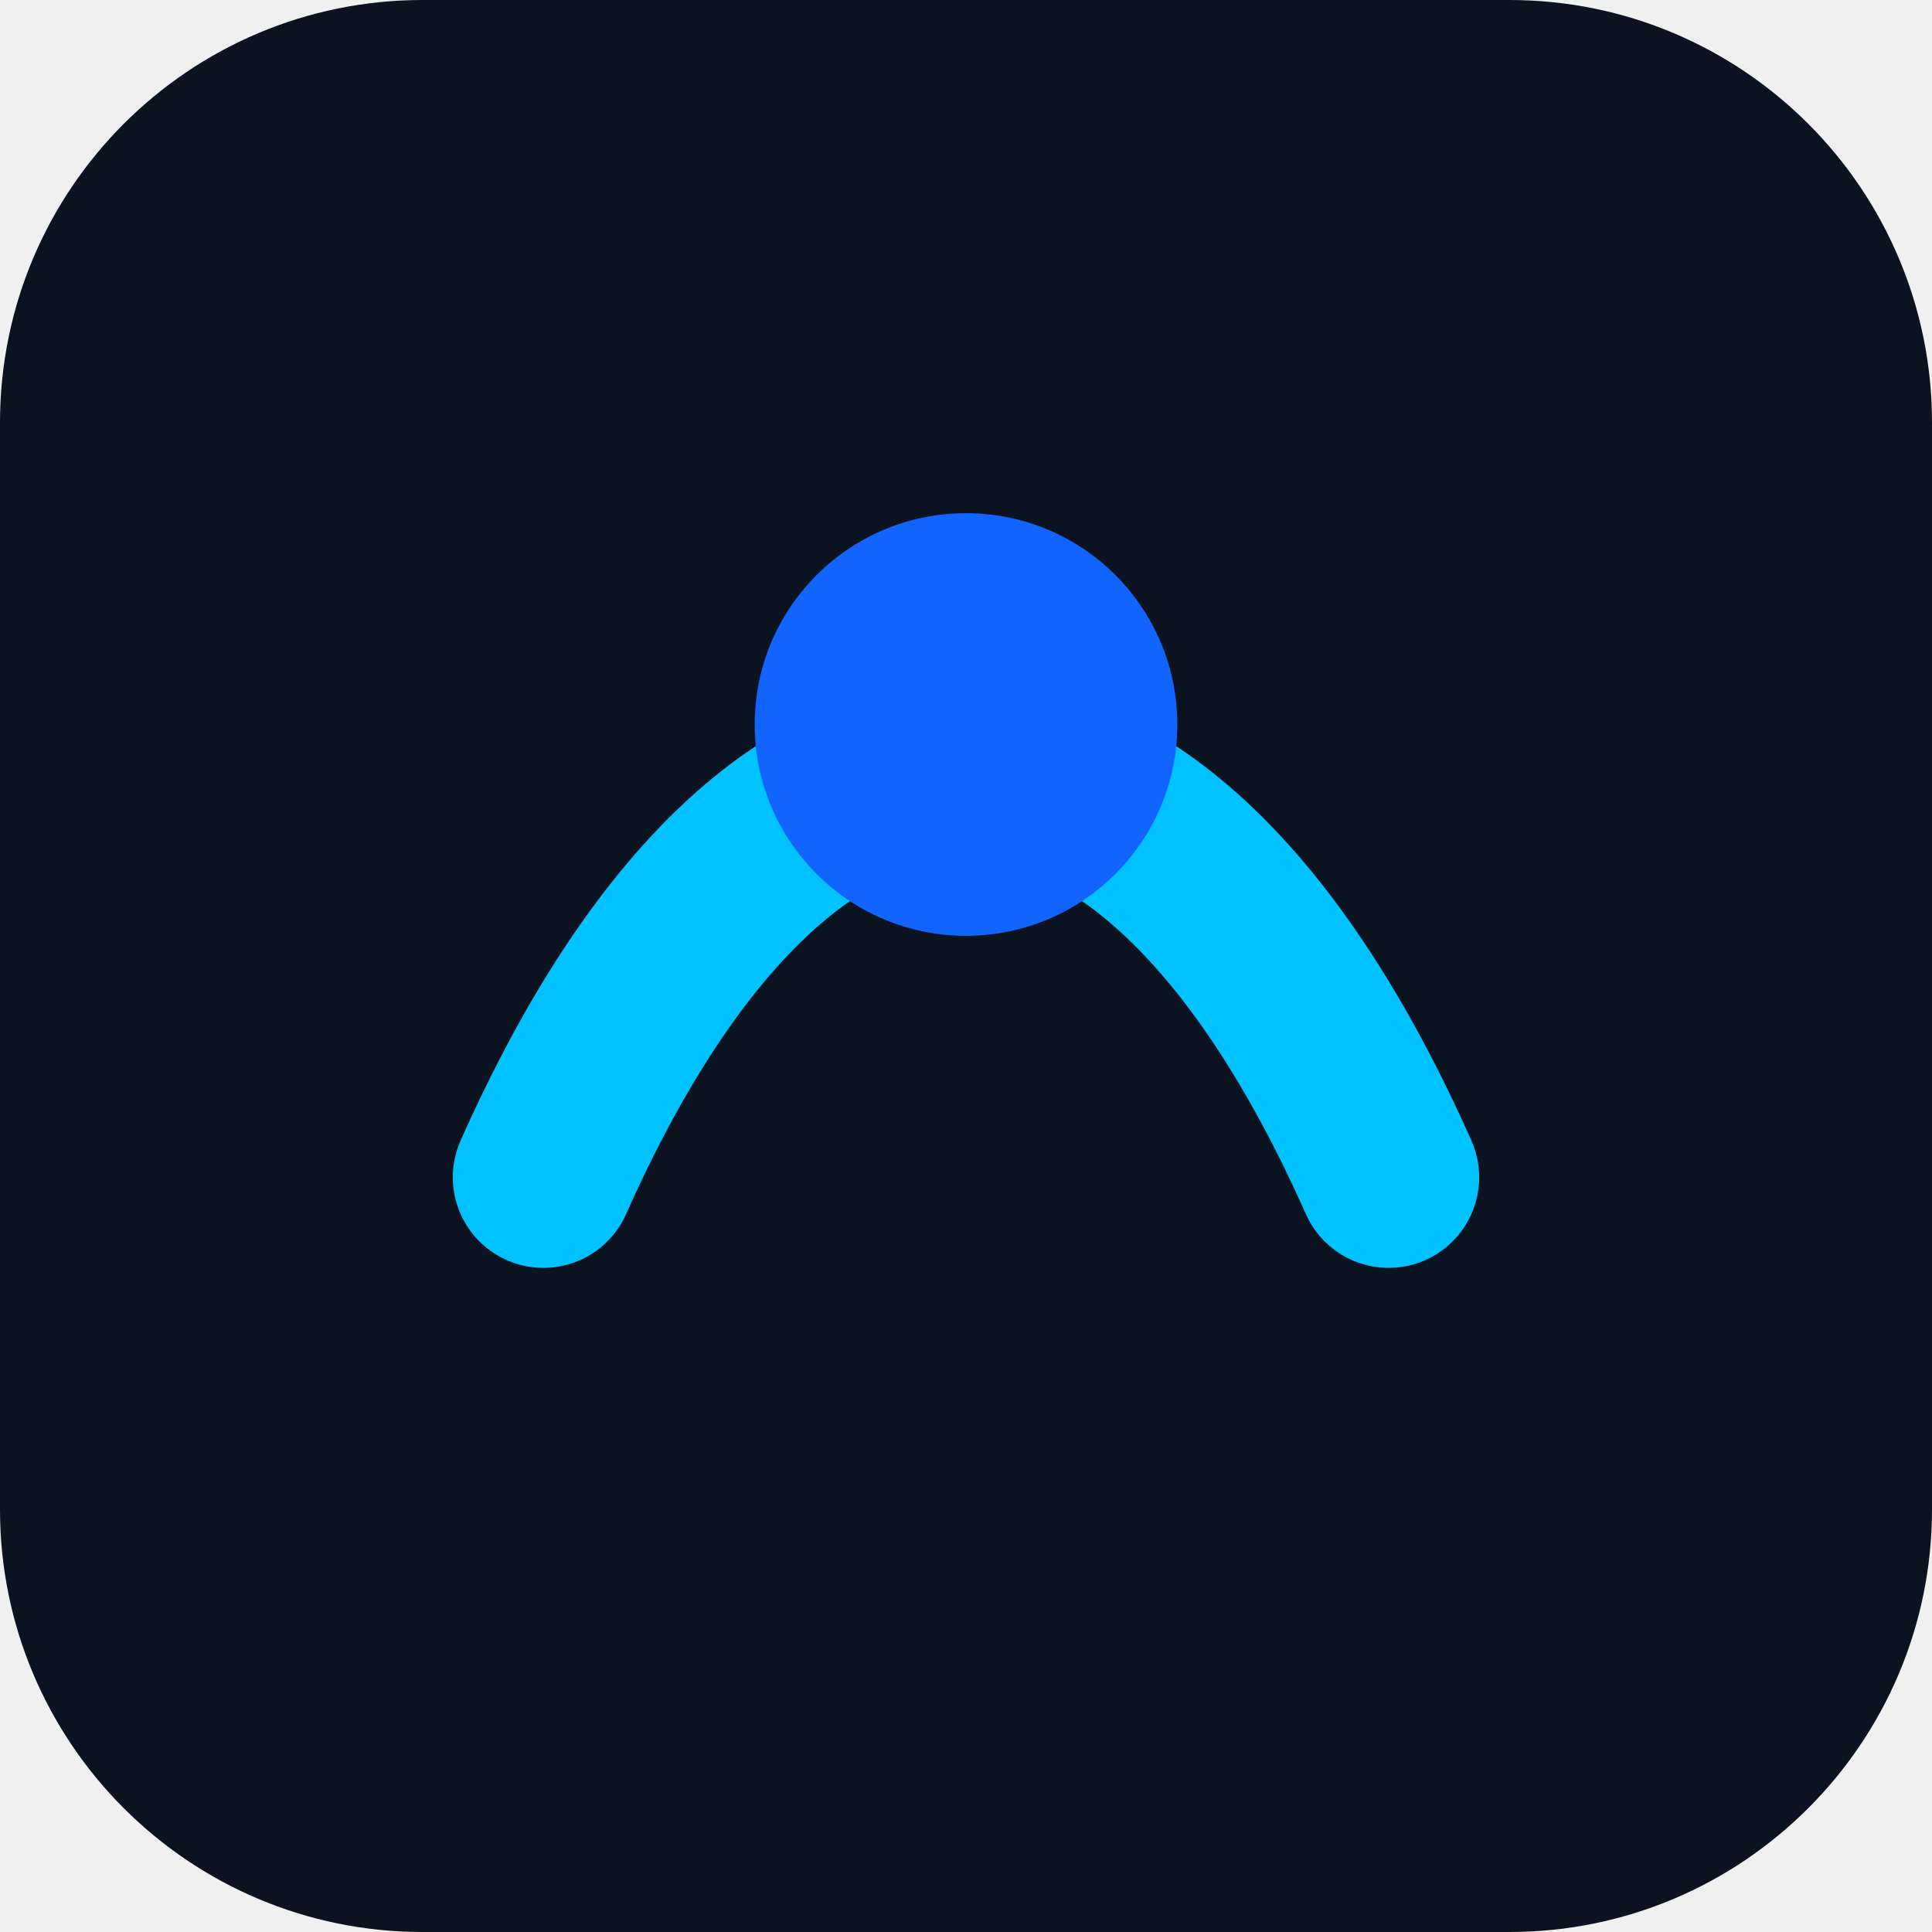
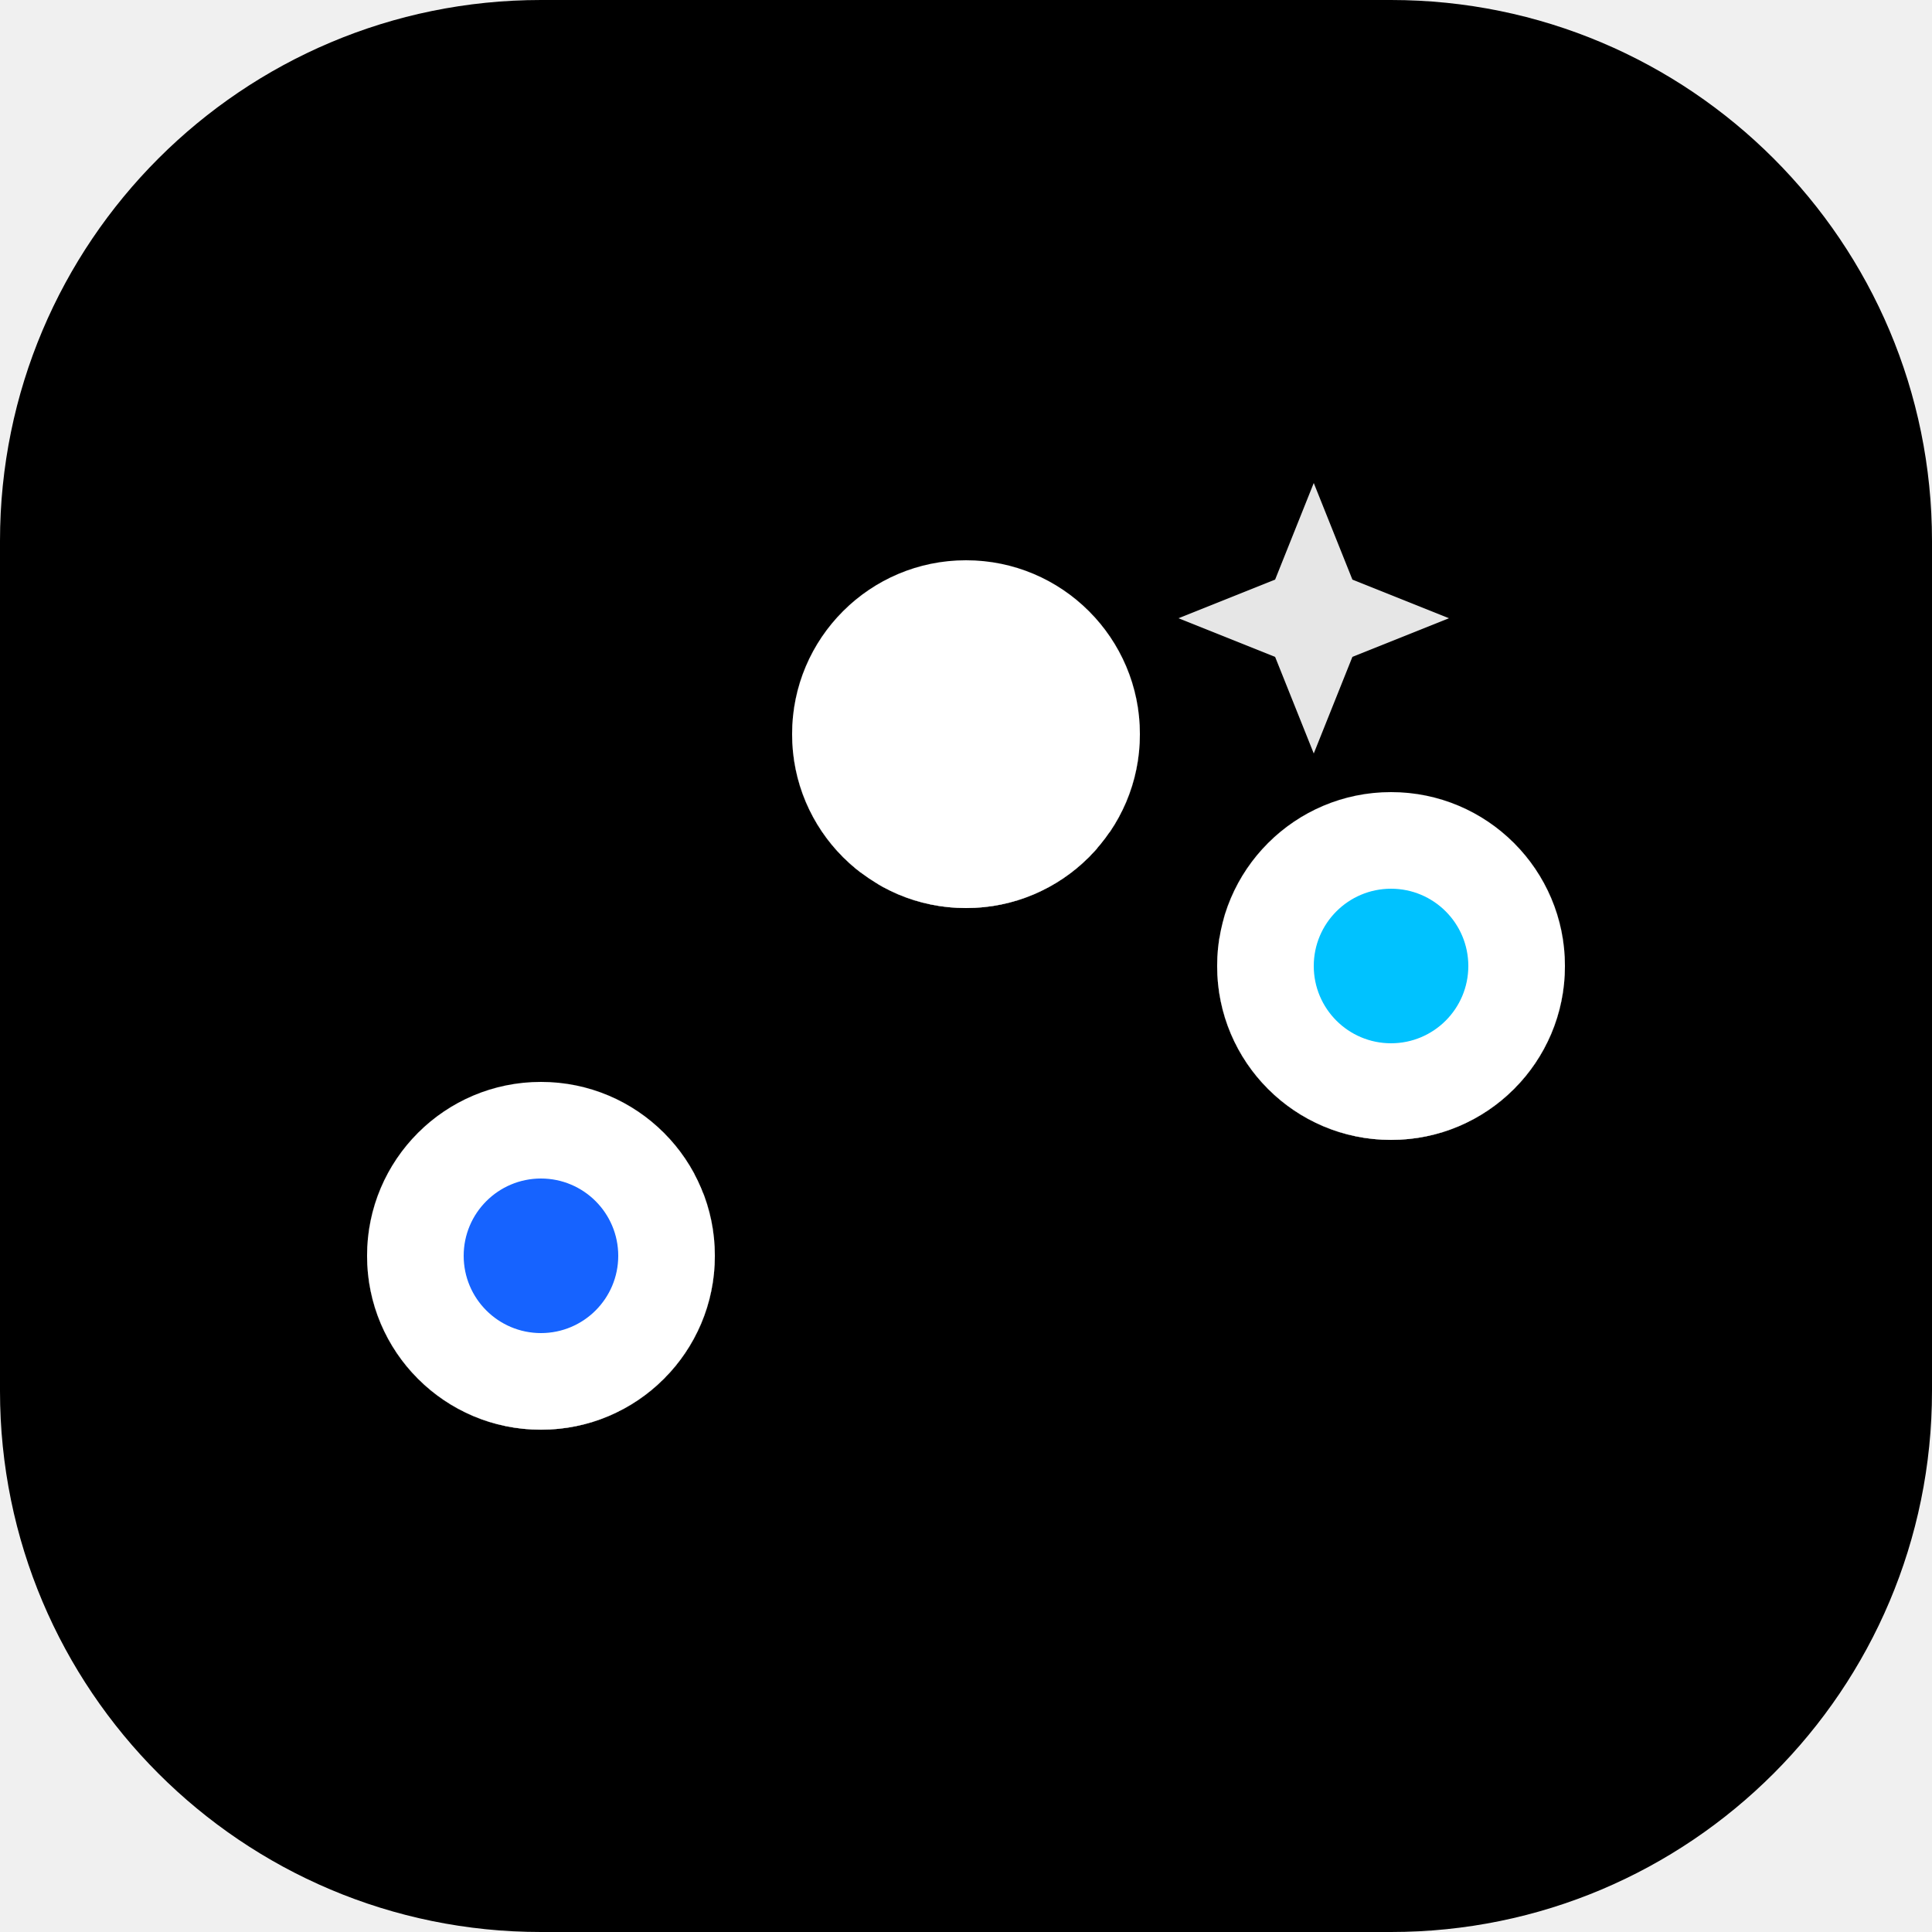
- <svg xmlns="http://www.w3.org/2000/svg" viewBox="0 0 64 64">
-   <rect width="64" height="64" rx="14" fill="#0b1220" />
-   <path d="M18 39c8-18 20-18 28 0" fill="none" stroke="#00c2ff" stroke-width="6" stroke-linecap="round" />
-   <circle cx="32" cy="24" r="7" fill="#1264ff" />
+ <svg xmlns="http://www.w3.org/2000/svg" viewBox="0 0 100 100" fill="none">
+   <defs>
+     <linearGradient id="p2c-bg" x1="0%" y1="100%" x2="100%" y2="0%">
+       <stop offset="0%" stopColor="#1264ff" />
+       <stop offset="100%" stopColor="#00c2ff" />
+     </linearGradient>
+     <linearGradient id="p2c-line" x1="0%" y1="0%" x2="100%" y2="100%">
+       <stop offset="0%" stopColor="#ffffff" />
+       <stop offset="100%" stopColor="#e2e8f0" />
+     </linearGradient>
+     <filter id="shadow">
+       <feDropShadow dx="0" dy="4" stdDeviation="4" floodOpacity="0.2" />
+     </filter>
+   </defs>
+   <rect x="0" y="0" width="100" height="100" rx="28" fill="url(#p2c-bg)" />
+   <g filter="url(#shadow)">
+     <path d="M 28 65 C 42 65, 45 38, 50 38 C 55 38, 58 50, 72 50" stroke="url(#p2c-line)" strokeWidth="8" strokeLinecap="round" />
+     <circle cx="28" cy="65" r="9" fill="#ffffff" />
+     <circle cx="28" cy="65" r="4" fill="#1264ff" />
+     <circle cx="50" cy="38" r="9" fill="#ffffff" />
+     <circle cx="72" cy="50" r="9" fill="#ffffff" />
+     <circle cx="72" cy="50" r="4" fill="#00c2ff" />
+   </g>
+   <path d="M 68 25 L 70 30 L 75 32 L 70 34 L 68 39 L 66 34 L 61 32 L 66 30 Z" fill="#ffffff" opacity="0.9" />
</svg>
